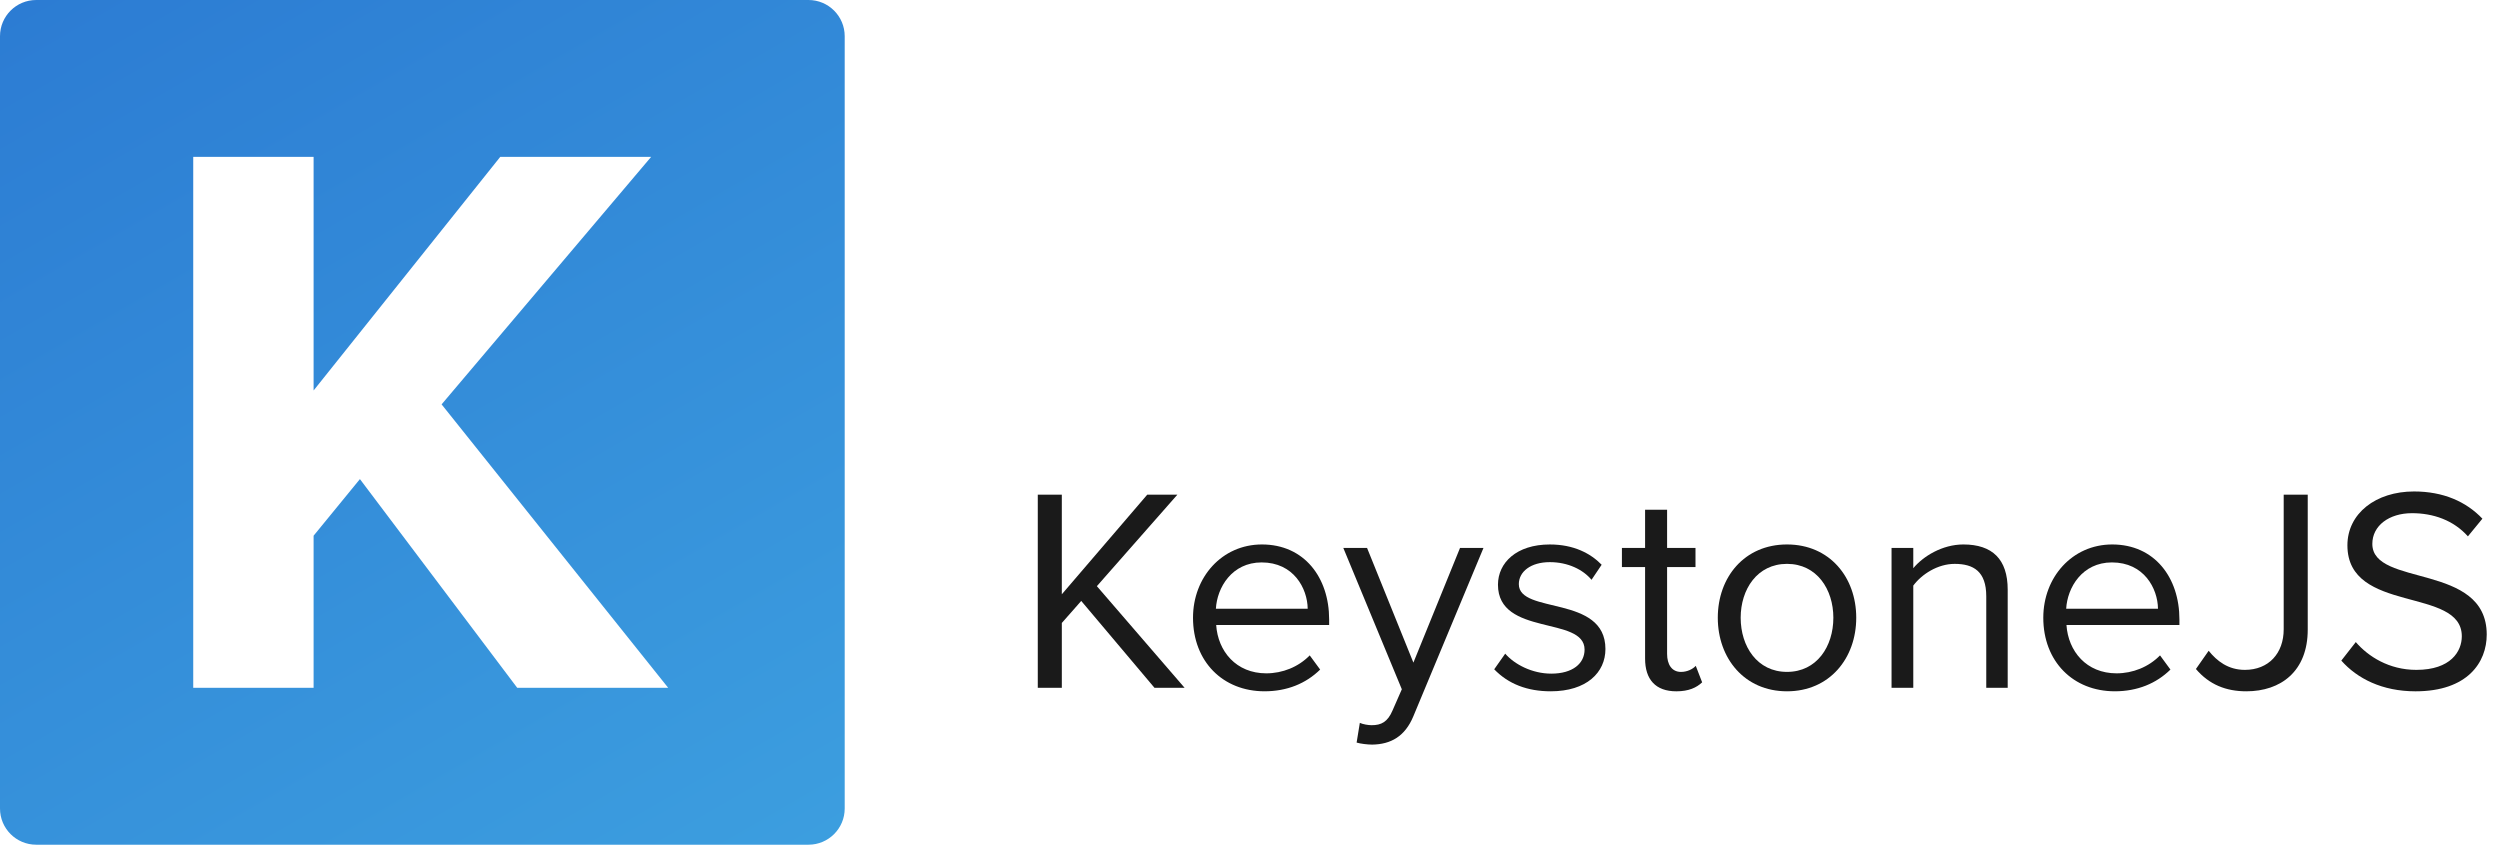
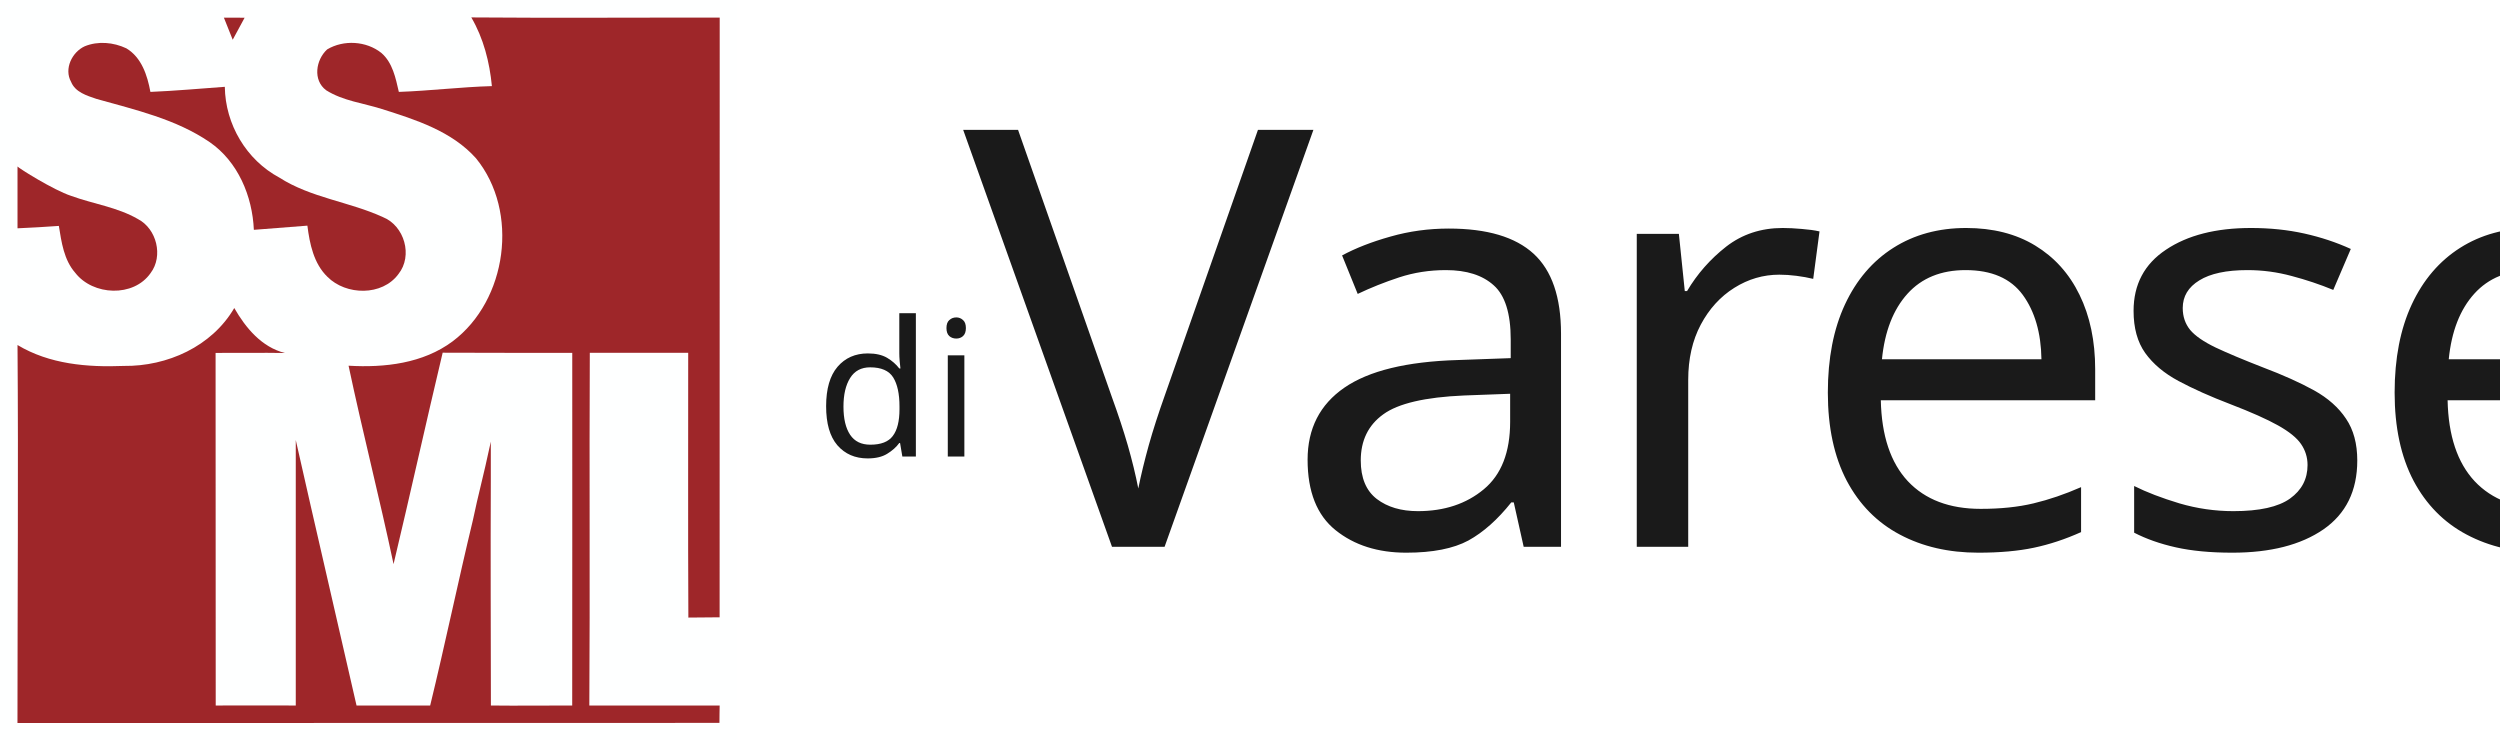
- <svg xmlns="http://www.w3.org/2000/svg" version="1.1" id="Layer_1" x="0px" y="0px" width="207.173px" height="70px" viewBox="0 0 207.173 70" enable-background="new 0 0 207.173 70" xml:space="preserve">
-   <linearGradient id="SVGID_1_" gradientUnits="userSpaceOnUse" x1="58.356" y1="75.456" x2="11.643" y2="-5.454">
-     <stop offset="0" style="stop-color:#3C9EDF" />
-     <stop offset="1" style="stop-color:#2C7CD3" />
-   </linearGradient>
-   <path fill-rule="evenodd" clip-rule="evenodd" fill="url(#SVGID_1_)" d="M3,0h64c1.656,0,3,1.343,3,3v64c0,1.657-1.344,3-3,3H3  c-1.657,0-3-1.343-3-3V3C0,1.343,1.343,0,3,0z M36.595,33.51L55.373,57h-12.51L29.826,39.702l-3.838,4.692V57h-9.975V13h9.975  v19.358L41.455,13h12.504L36.595,33.51z" />
-   <g>
-     <path fill="#1A1A1A" d="M95.673,57l-6.072-7.201l-1.608,1.824V57H86V40.991h1.992v8.257l7.081-8.257h2.497l-6.673,7.584L98.169,57   H95.673z" />
-     <path fill="#1A1A1A" d="M98.864,51.191c0-3.36,2.4-6.072,5.713-6.072c3.504,0,5.568,2.736,5.568,6.216v0.456h-9.361   c0.144,2.184,1.656,4.008,4.152,4.008c1.344,0,2.664-0.528,3.6-1.488l0.864,1.176c-1.176,1.152-2.736,1.8-4.608,1.8   C101.336,57.288,98.864,54.816,98.864,51.191z M104.552,46.607c-2.472,0-3.696,2.088-3.792,3.84h7.608   C108.345,48.743,107.193,46.607,104.552,46.607z" />
-     <path fill="#1A1A1A" d="M112.688,59.904c0.264,0.12,0.696,0.192,0.984,0.192c0.792,0,1.32-0.264,1.728-1.224l0.768-1.752   l-4.849-11.713h1.968l3.84,9.504l3.864-9.504h1.944l-5.809,13.945c-0.696,1.68-1.872,2.328-3.408,2.353   c-0.384,0-0.984-0.072-1.296-0.168L112.688,59.904z" />
-     <path fill="#1A1A1A" d="M123.824,55.464l0.912-1.296c0.768,0.888,2.231,1.656,3.816,1.656c1.775,0,2.76-0.84,2.76-1.992   c0-2.808-7.177-1.08-7.177-5.376c0-1.824,1.536-3.336,4.297-3.336c1.992,0,3.384,0.744,4.296,1.68l-0.84,1.248   c-0.696-0.84-1.944-1.464-3.456-1.464c-1.584,0-2.568,0.792-2.568,1.824c0,2.52,7.177,0.864,7.177,5.376   c0,1.944-1.561,3.504-4.537,3.504C126.584,57.288,125,56.688,123.824,55.464z" />
-     <path fill="#1A1A1A" d="M136.327,54.576v-7.584h-1.92v-1.584h1.92v-3.168h1.824v3.168h2.353v1.584h-2.353v7.201   c0,0.864,0.384,1.488,1.152,1.488c0.527,0,0.983-0.24,1.224-0.504l0.528,1.368c-0.456,0.432-1.104,0.744-2.137,0.744   C137.191,57.288,136.327,56.304,136.327,54.576z" />
-     <path fill="#1A1A1A" d="M142.352,51.191c0-3.36,2.208-6.072,5.736-6.072s5.737,2.712,5.737,6.072s-2.209,6.097-5.737,6.097   S142.352,54.552,142.352,51.191z M151.929,51.191c0-2.352-1.368-4.464-3.841-4.464c-2.472,0-3.84,2.112-3.84,4.464   c0,2.376,1.368,4.488,3.84,4.488C150.561,55.68,151.929,53.568,151.929,51.191z" />
-     <path fill="#1A1A1A" d="M164.6,57v-7.584c0-2.064-1.056-2.688-2.616-2.688c-1.416,0-2.736,0.864-3.432,1.8V57h-1.801V45.407h1.801   v1.68c0.815-0.984,2.4-1.968,4.152-1.968c2.4,0,3.672,1.224,3.672,3.744V57H164.6z" />
-     <path fill="#1A1A1A" d="M169.326,51.191c0-3.36,2.4-6.072,5.713-6.072c3.504,0,5.568,2.736,5.568,6.216v0.456h-9.361   c0.145,2.184,1.656,4.008,4.152,4.008c1.345,0,2.665-0.528,3.601-1.488l0.864,1.176c-1.176,1.152-2.736,1.8-4.608,1.8   C171.799,57.288,169.326,54.816,169.326,51.191z M175.015,46.607c-2.472,0-3.696,2.088-3.792,3.84h7.608   C178.808,48.743,177.655,46.607,175.015,46.607z" />
-     <path fill="#1A1A1A" d="M181.974,55.44l1.057-1.512c0.672,0.84,1.608,1.584,3,1.584c1.968,0,3.217-1.368,3.217-3.36V40.991h1.992   v11.185c0,3.456-2.232,5.112-5.089,5.112C184.47,57.288,183.078,56.736,181.974,55.44z" />
-     <path fill="#1A1A1A" d="M194.023,54.744l1.199-1.536c1.033,1.2,2.76,2.304,5.018,2.304c2.855,0,3.768-1.536,3.768-2.784   c0-4.128-9.48-1.824-9.48-7.537c0-2.64,2.352-4.464,5.52-4.464c2.424,0,4.32,0.84,5.666,2.256l-1.201,1.464   c-1.199-1.344-2.881-1.92-4.633-1.92c-1.896,0-3.287,1.032-3.287,2.544c0,3.601,9.48,1.536,9.48,7.513   c0,2.304-1.584,4.705-5.904,4.705C197.406,57.288,195.343,56.232,194.023,54.744z" />
+ <svg xmlns="http://www.w3.org/2000/svg" width="205px" height="61px" viewBox="0 0 205 61" version="1.1">
+   <defs />
+   <g id="Page-1" stroke="none" stroke-width="1" fill="none" fill-rule="evenodd">
+     <g id="SSML-di-Varese---Indirizzo">
+       <text id="Varese" font-family="Optima" font-size="47.87" font-weight="normal" letter-spacing="-1.726" fill="#1A1A1A">
+         <tspan x="78.981" y="44.837">Varese</tspan>
+       </text>
+       <text id="di" font-family="Optima" font-size="15.461" font-weight="normal" fill="#1A1A1A">
+         <tspan x="66.897" y="37.435">di</tspan>
+       </text>
+       <g id="SSML-Logo" transform="translate(0, 0)">
+         <path d="M-3.55271368e-15,0 L60.394,0 L60.394,60.665 L-3.55271368e-15,60.665 L-3.55271368e-15,0 Z" id="Fill-1" fill="#FEFFFF" />
+         <path d="M59.016,1.446 C59.012,17.836 59.019,34.229 59.009,50.619 C58.156,50.626 57.303,50.63 56.446,50.641 C56.407,43.404 56.439,36.168 56.432,28.931 C53.742,28.931 51.051,28.935 48.364,28.931 C48.314,38.499 48.389,48.284 48.325,57.852 L59.012,57.852 C58.994,58.363 59.005,58.766 58.994,59.277 C39.806,59.291 20.621,59.277 1.432,59.284 C1.434,48.952 1.514,38.62 1.436,28.292 C4.059,29.867 7.158,30.127 10.151,30.006 C13.708,30.052 17.369,28.414 19.21,25.258 C20.145,26.889 21.463,28.474 23.365,28.946 C21.477,28.914 19.565,28.946 17.678,28.939 C17.678,38.51 17.678,48.277 17.689,57.852 C19.871,57.852 22.067,57.838 24.253,57.852 L24.253,36.082 C25.87,43.279 27.601,50.659 29.236,57.852 C31.248,57.852 33.263,57.845 35.274,57.852 C36.493,52.847 37.574,47.642 38.782,42.633 C39.227,40.491 39.601,39.241 40.247,36.214 C40.247,37.292 40.254,38.371 40.247,39.452 C40.218,45.518 40.247,51.787 40.254,57.852 C42.475,57.881 44.7,57.845 46.921,57.852 C46.932,48.277 46.925,38.513 46.925,28.935 C43.381,28.931 39.838,28.939 36.298,28.921 C34.926,34.693 33.647,40.488 32.271,46.257 C31.12,40.816 29.734,35.429 28.582,29.988 C31.528,30.163 34.688,29.806 37.123,27.985 C41.59,24.626 42.596,17.347 39.035,12.984 C37.044,10.749 34.077,9.814 31.315,8.939 C29.787,8.454 28.124,8.272 26.745,7.401 C25.636,6.576 25.895,4.909 26.826,4.052 C28.177,3.245 30.036,3.356 31.269,4.338 C32.197,5.137 32.442,6.401 32.705,7.536 C35.253,7.447 37.787,7.133 40.335,7.061 C40.147,5.094 39.65,3.142 38.647,1.428 C45.436,1.485 52.227,1.432 59.016,1.446 Z" id="Fill-2" fill="#9E2629" />
+         <path d="M18.35,1.446 C18.776,1.453 19.633,1.446 20.059,1.453 C19.732,2.053 19.405,2.653 19.082,3.259 C18.844,2.645 18.595,2.035 18.35,1.424" id="Fill-3" fill="#9E2629" />
+         <path d="M10.36,3.963 C11.611,4.712 12.084,6.18 12.333,7.536 C14.369,7.451 16.402,7.265 18.435,7.119 C18.474,10.192 20.201,13.116 22.906,14.562 C25.501,16.226 28.635,16.536 31.393,17.8 C33.16,18.503 33.878,20.97 32.669,22.477 C31.336,24.29 28.372,24.233 26.848,22.698 C25.725,21.609 25.394,19.999 25.206,18.503 C23.741,18.625 22.277,18.728 20.816,18.846 C20.696,16.083 19.519,13.266 17.202,11.66 C14.426,9.76 11.089,9.007 7.904,8.108 C7.119,7.84 6.17,7.561 5.829,6.712 C5.232,5.648 5.907,4.27 6.948,3.795 C8.039,3.349 9.308,3.466 10.36,3.963 Z" id="Fill-4" fill="#9E2629" />
+         <path d="M5.822,16.058 C7.645,16.726 9.621,16.983 11.32,17.968 C12.848,18.768 13.403,20.995 12.35,22.391 C10.95,24.401 7.62,24.244 6.17,22.37 C5.239,21.309 5.043,19.864 4.826,18.525 C3.686,18.6 2.573,18.678 1.436,18.721 L1.436,13.652 C1.518,13.787 4.421,15.601 5.822,16.058 Z" id="Fill-5" fill="#9E2629" />
+       </g>
+     </g>
  </g>
</svg>
